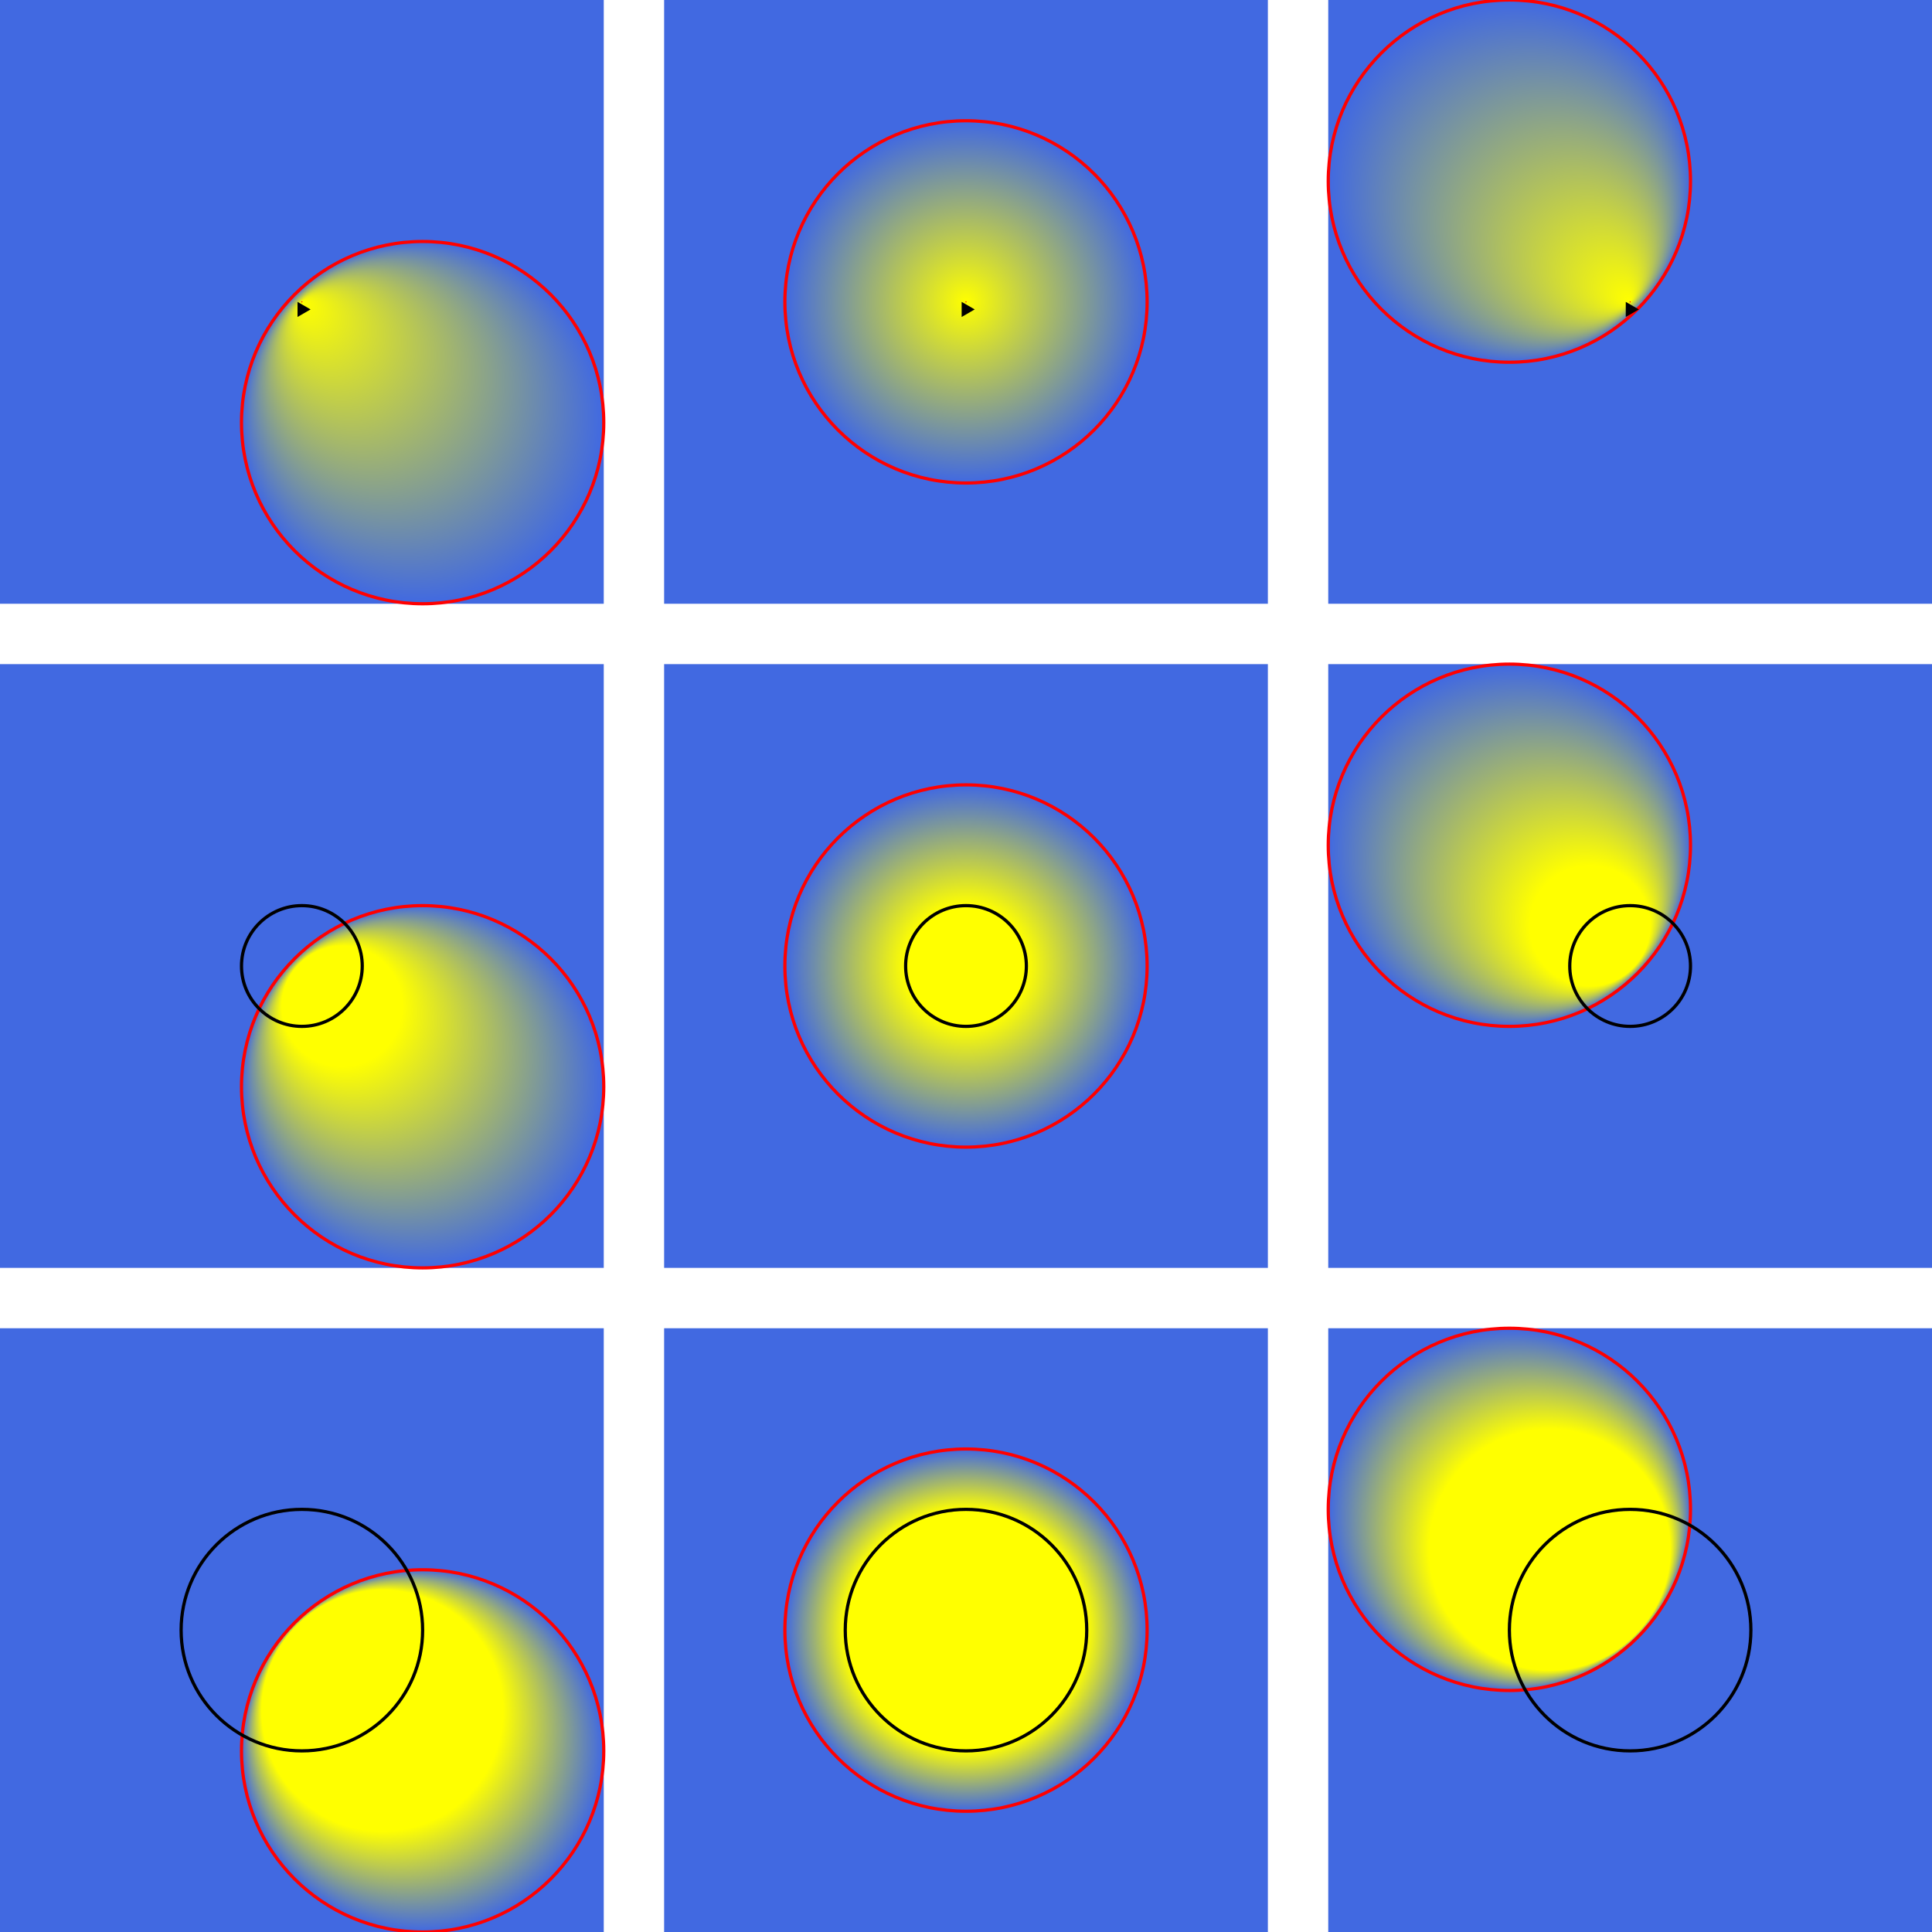
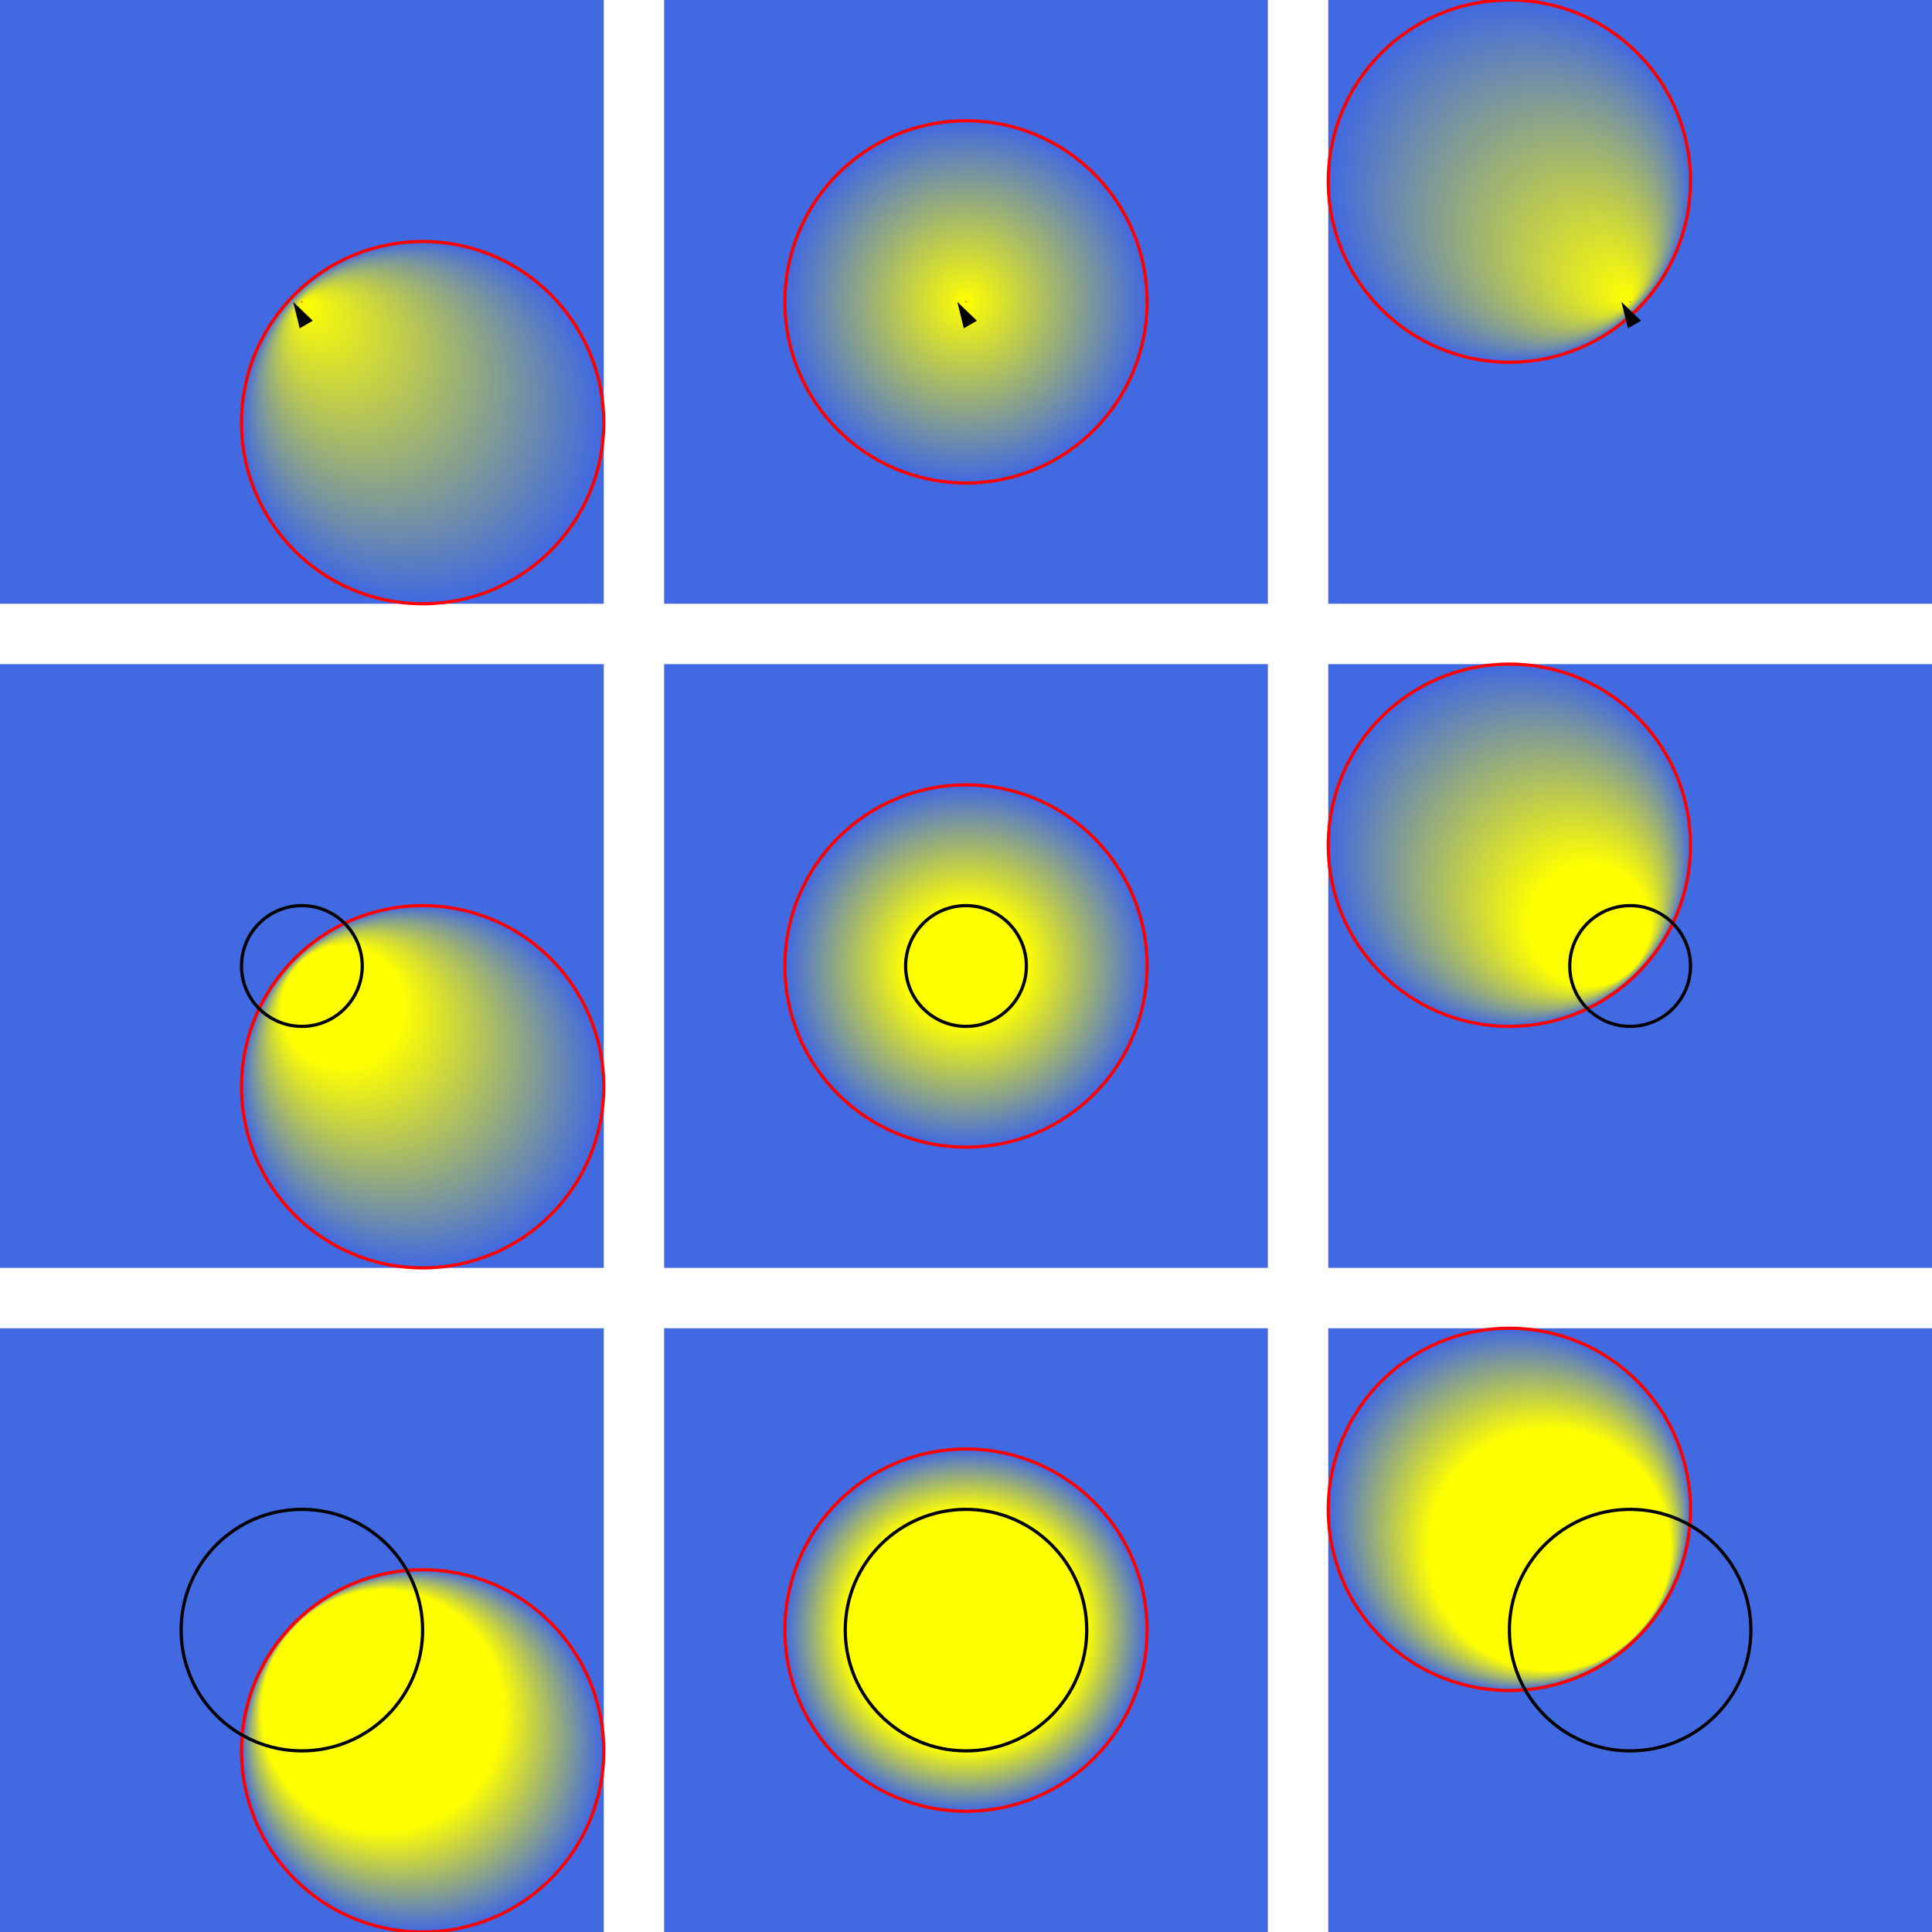
<svg xmlns="http://www.w3.org/2000/svg" font-size="1" viewBox="0.0 0.0 600.0 600.0" stroke="rgb(0,0,0)" width="600" stroke-opacity="1" height="600" version="1.1">
  <defs />
  <defs>
    <radialGradient id="gradient0" gradientTransform="matrix(187.5,-0,0,-187.5,506.25,506.25)" fy="0" gradientUnits="userSpaceOnUse" cx="-0.2" r="0.3" spreadMethod="pad" cy="0.2" fx="0">
      <stop offset="0.667" stop-opacity="1" stop-color="rgb(255,255,0)" />
      <stop offset="0.667" stop-opacity="1" stop-color="rgb(255,255,0)" />
      <stop offset="1" stop-opacity="1" stop-color="rgb(65,105,225)" />
    </radialGradient>
  </defs>
  <g stroke-linejoin="miter" fill-opacity="1" fill="url(#gradient0)" stroke="rgb(0,0,0)" stroke-linecap="butt" stroke-miterlimit="10.0" stroke-opacity="1.0" stroke-width="0.0">
    <path d="M 600,600 l -0,-187.5 h -187.5 l -0,187.5 Z" />
  </g>
  <g stroke-linejoin="miter" fill-opacity="0.0" fill="rgb(0,0,0)" stroke="rgb(255,0,0)" stroke-linecap="butt" stroke-miterlimit="10.0" stroke-opacity="1.0" stroke-width="1.0">
    <path d="M 525,468.75 c 0,-31.066 -25.184,-56.25 -56.25 -56.25c -31.066,-0 -56.25,25.184 -56.25 56.25c -0,31.066 25.184,56.25 56.25 56.25c 31.066,0 56.25,-25.184 56.25 -56.25Z" />
  </g>
  <g stroke-linejoin="miter" fill-opacity="0.0" fill="rgb(0,0,0)" stroke="rgb(0,0,0)" stroke-linecap="butt" stroke-miterlimit="10.0" stroke-opacity="1.0" stroke-width="1.0">
    <path d="M 543.75,506.25 c 0,-20.711 -16.789,-37.5 -37.5 -37.5c -20.711,-0 -37.5,16.789 -37.5 37.5c -0,20.711 16.789,37.5 37.5 37.5c 20.711,0 37.5,-16.789 37.5 -37.5Z" />
  </g>
  <defs>
    <radialGradient id="gradient6" gradientTransform="matrix(187.5,-0,0,-187.5,300,506.25)" fy="0" gradientUnits="userSpaceOnUse" cx="0" r="0.3" spreadMethod="pad" cy="0" fx="0">
      <stop offset="0.667" stop-opacity="1" stop-color="rgb(255,255,0)" />
      <stop offset="0.667" stop-opacity="1" stop-color="rgb(255,255,0)" />
      <stop offset="1" stop-opacity="1" stop-color="rgb(65,105,225)" />
    </radialGradient>
  </defs>
  <g stroke-linejoin="miter" fill-opacity="1" fill="url(#gradient6)" stroke="rgb(0,0,0)" stroke-linecap="butt" stroke-miterlimit="10.0" stroke-opacity="1.0" stroke-width="0.0">
    <path d="M 393.75,600 l -0,-187.5 h -187.5 l -0,187.5 Z" />
  </g>
  <g stroke-linejoin="miter" fill-opacity="0.0" fill="rgb(0,0,0)" stroke="rgb(255,0,0)" stroke-linecap="butt" stroke-miterlimit="10.0" stroke-opacity="1.0" stroke-width="1.0">
    <path d="M 356.25,506.25 c 0,-31.066 -25.184,-56.25 -56.25 -56.25c -31.066,-0 -56.25,25.184 -56.25 56.25c -0,31.066 25.184,56.25 56.25 56.25c 31.066,0 56.25,-25.184 56.25 -56.25Z" />
  </g>
  <g stroke-linejoin="miter" fill-opacity="0.0" fill="rgb(0,0,0)" stroke="rgb(0,0,0)" stroke-linecap="butt" stroke-miterlimit="10.0" stroke-opacity="1.0" stroke-width="1.0">
    <path d="M 337.5,506.25 c 0,-20.711 -16.789,-37.5 -37.5 -37.5c -20.711,-0 -37.5,16.789 -37.5 37.5c -0,20.711 16.789,37.5 37.5 37.5c 20.711,0 37.5,-16.789 37.5 -37.5Z" />
  </g>
  <defs>
    <radialGradient id="gradient12" gradientTransform="matrix(187.5,-0,0,-187.5,93.75,506.25)" fy="0" gradientUnits="userSpaceOnUse" cx="0.2" r="0.3" spreadMethod="pad" cy="-0.2" fx="0">
      <stop offset="0.667" stop-opacity="1" stop-color="rgb(255,255,0)" />
      <stop offset="0.667" stop-opacity="1" stop-color="rgb(255,255,0)" />
      <stop offset="1" stop-opacity="1" stop-color="rgb(65,105,225)" />
    </radialGradient>
  </defs>
  <g stroke-linejoin="miter" fill-opacity="1" fill="url(#gradient12)" stroke="rgb(0,0,0)" stroke-linecap="butt" stroke-miterlimit="10.0" stroke-opacity="1.0" stroke-width="0.0">
    <path d="M 187.5,600 l -0,-187.5 h -187.5 l -0,187.5 Z" />
  </g>
  <g stroke-linejoin="miter" fill-opacity="0.0" fill="rgb(0,0,0)" stroke="rgb(255,0,0)" stroke-linecap="butt" stroke-miterlimit="10.0" stroke-opacity="1.0" stroke-width="1.0">
    <path d="M 187.5,543.75 c 0,-31.066 -25.184,-56.25 -56.25 -56.25c -31.066,-0 -56.25,25.184 -56.25 56.25c -0,31.066 25.184,56.25 56.25 56.25c 31.066,0 56.25,-25.184 56.25 -56.25Z" />
  </g>
  <g stroke-linejoin="miter" fill-opacity="0.0" fill="rgb(0,0,0)" stroke="rgb(0,0,0)" stroke-linecap="butt" stroke-miterlimit="10.0" stroke-opacity="1.0" stroke-width="1.0">
    <path d="M 131.25,506.25 c 0,-20.711 -16.789,-37.5 -37.5 -37.5c -20.711,-0 -37.5,16.789 -37.5 37.5c -0,20.711 16.789,37.5 37.5 37.5c 20.711,0 37.5,-16.789 37.5 -37.5Z" />
  </g>
  <defs>
    <radialGradient id="gradient18" gradientTransform="matrix(187.5,-0,0,-187.5,506.25,300)" fy="0" gradientUnits="userSpaceOnUse" cx="-0.2" r="0.3" spreadMethod="pad" cy="0.2" fx="0">
      <stop offset="0.333" stop-opacity="1" stop-color="rgb(255,255,0)" />
      <stop offset="0.333" stop-opacity="1" stop-color="rgb(255,255,0)" />
      <stop offset="1" stop-opacity="1" stop-color="rgb(65,105,225)" />
    </radialGradient>
  </defs>
  <g stroke-linejoin="miter" fill-opacity="1" fill="url(#gradient18)" stroke="rgb(0,0,0)" stroke-linecap="butt" stroke-miterlimit="10.0" stroke-opacity="1.0" stroke-width="0.0">
    <path d="M 600,393.75 l -0,-187.5 h -187.5 l -0,187.5 Z" />
  </g>
  <g stroke-linejoin="miter" fill-opacity="0.0" fill="rgb(0,0,0)" stroke="rgb(255,0,0)" stroke-linecap="butt" stroke-miterlimit="10.0" stroke-opacity="1.0" stroke-width="1.0">
    <path d="M 525,262.5 c 0,-31.066 -25.184,-56.25 -56.25 -56.25c -31.066,-0 -56.25,25.184 -56.25 56.25c -0,31.066 25.184,56.25 56.25 56.25c 31.066,0 56.25,-25.184 56.25 -56.25Z" />
  </g>
  <g stroke-linejoin="miter" fill-opacity="0.0" fill="rgb(0,0,0)" stroke="rgb(0,0,0)" stroke-linecap="butt" stroke-miterlimit="10.0" stroke-opacity="1.0" stroke-width="1.0">
    <path d="M 525,300 c 0,-10.355 -8.395,-18.75 -18.75 -18.75c -10.355,-0 -18.75,8.395 -18.75 18.75c -0,10.355 8.395,18.75 18.75 18.75c 10.355,0 18.75,-8.395 18.75 -18.75Z" />
  </g>
  <defs>
    <radialGradient id="gradient24" gradientTransform="matrix(187.5,-0,0,-187.5,300,300)" fy="0" gradientUnits="userSpaceOnUse" cx="0" r="0.3" spreadMethod="pad" cy="0" fx="0">
      <stop offset="0.333" stop-opacity="1" stop-color="rgb(255,255,0)" />
      <stop offset="0.333" stop-opacity="1" stop-color="rgb(255,255,0)" />
      <stop offset="1" stop-opacity="1" stop-color="rgb(65,105,225)" />
    </radialGradient>
  </defs>
  <g stroke-linejoin="miter" fill-opacity="1" fill="url(#gradient24)" stroke="rgb(0,0,0)" stroke-linecap="butt" stroke-miterlimit="10.0" stroke-opacity="1.0" stroke-width="0.0">
    <path d="M 393.75,393.75 l -0,-187.5 h -187.5 l -0,187.5 Z" />
  </g>
  <g stroke-linejoin="miter" fill-opacity="0.0" fill="rgb(0,0,0)" stroke="rgb(255,0,0)" stroke-linecap="butt" stroke-miterlimit="10.0" stroke-opacity="1.0" stroke-width="1.0">
    <path d="M 356.25,300 c 0,-31.066 -25.184,-56.25 -56.25 -56.25c -31.066,-0 -56.25,25.184 -56.25 56.25c -0,31.066 25.184,56.25 56.25 56.25c 31.066,0 56.25,-25.184 56.25 -56.25Z" />
  </g>
  <g stroke-linejoin="miter" fill-opacity="0.0" fill="rgb(0,0,0)" stroke="rgb(0,0,0)" stroke-linecap="butt" stroke-miterlimit="10.0" stroke-opacity="1.0" stroke-width="1.0">
    <path d="M 318.75,300 c 0,-10.355 -8.395,-18.75 -18.75 -18.75c -10.355,-0 -18.75,8.395 -18.75 18.75c -0,10.355 8.395,18.75 18.75 18.75c 10.355,0 18.75,-8.395 18.75 -18.75Z" />
  </g>
  <defs>
    <radialGradient id="gradient30" gradientTransform="matrix(187.5,-0,0,-187.5,93.75,300)" fy="0" gradientUnits="userSpaceOnUse" cx="0.2" r="0.3" spreadMethod="pad" cy="-0.2" fx="0">
      <stop offset="0.333" stop-opacity="1" stop-color="rgb(255,255,0)" />
      <stop offset="0.333" stop-opacity="1" stop-color="rgb(255,255,0)" />
      <stop offset="1" stop-opacity="1" stop-color="rgb(65,105,225)" />
    </radialGradient>
  </defs>
  <g stroke-linejoin="miter" fill-opacity="1" fill="url(#gradient30)" stroke="rgb(0,0,0)" stroke-linecap="butt" stroke-miterlimit="10.0" stroke-opacity="1.0" stroke-width="0.0">
    <path d="M 187.5,393.75 l -0,-187.5 h -187.5 l -0,187.5 Z" />
  </g>
  <g stroke-linejoin="miter" fill-opacity="0.0" fill="rgb(0,0,0)" stroke="rgb(255,0,0)" stroke-linecap="butt" stroke-miterlimit="10.0" stroke-opacity="1.0" stroke-width="1.0">
    <path d="M 187.5,337.5 c 0,-31.066 -25.184,-56.25 -56.25 -56.25c -31.066,-0 -56.25,25.184 -56.25 56.25c -0,31.066 25.184,56.25 56.25 56.25c 31.066,0 56.25,-25.184 56.25 -56.25Z" />
  </g>
  <g stroke-linejoin="miter" fill-opacity="0.0" fill="rgb(0,0,0)" stroke="rgb(0,0,0)" stroke-linecap="butt" stroke-miterlimit="10.0" stroke-opacity="1.0" stroke-width="1.0">
    <path d="M 112.5,300 c 0,-10.355 -8.395,-18.75 -18.75 -18.75c -10.355,-0 -18.75,8.395 -18.75 18.75c -0,10.355 8.395,18.75 18.75 18.75c 10.355,0 18.75,-8.395 18.75 -18.75Z" />
  </g>
  <defs>
    <radialGradient id="gradient36" gradientTransform="matrix(187.5,-0,0,-187.5,506.25,93.75)" fy="0" gradientUnits="userSpaceOnUse" cx="-0.2" r="0.3" spreadMethod="pad" cy="0.2" fx="0">
      <stop offset="0" stop-opacity="1" stop-color="rgb(255,255,0)" />
      <stop offset="0" stop-opacity="1" stop-color="rgb(255,255,0)" />
      <stop offset="1" stop-opacity="1" stop-color="rgb(65,105,225)" />
    </radialGradient>
  </defs>
  <g stroke-linejoin="miter" fill-opacity="1" fill="url(#gradient36)" stroke="rgb(0,0,0)" stroke-linecap="butt" stroke-miterlimit="10.0" stroke-opacity="1.0" stroke-width="0.0">
    <path d="M 600,187.5 l -0,-187.5 h -187.5 l -0,187.5 Z" />
  </g>
  <g stroke-linejoin="miter" fill-opacity="0.0" fill="rgb(0,0,0)" stroke="rgb(255,0,0)" stroke-linecap="butt" stroke-miterlimit="10.0" stroke-opacity="1.0" stroke-width="1.0">
    <path d="M 525,56.25 c 0,-31.066 -25.184,-56.25 -56.25 -56.25c -31.066,-0 -56.25,25.184 -56.25 56.25c -0,31.066 25.184,56.25 56.25 56.25c 31.066,0 56.25,-25.184 56.25 -56.25Z" />
  </g>
  <g stroke-linejoin="miter" fill-opacity="1.0" fill="rgb(0,0,0)" stroke="rgb(0,0,0)" stroke-linecap="butt" stroke-miterlimit="10.0" stroke-opacity="1.0" stroke-width="0.0">
-     <path d="M 508.956,96.094 l -4.059,-2.344 l -0,4.688 Z" />
+     <path d="M 509.633,99.609 l -6.089,-5.859 l 2.03,8.203 Z" />
  </g>
  <g stroke-linejoin="miter" fill-opacity="1.0" fill="rgb(255,0,0)" stroke="rgb(0,0,0)" stroke-linecap="butt" stroke-miterlimit="10.0" stroke-opacity="1.0" stroke-width="0.0">
    <path d="M 506.438,93.75 c 0,-0.104 -0.084,-0.188 -0.188 -0.188c -0.104,-0 -0.188,0.084 -0.188 0.188c -0,0.104 0.084,0.188 0.188 0.188c 0.104,0 0.188,-0.084 0.188 -0.188Z" />
  </g>
  <defs>
    <radialGradient id="gradient44" gradientTransform="matrix(187.5,-0,0,-187.5,300,93.75)" fy="0" gradientUnits="userSpaceOnUse" cx="0" r="0.3" spreadMethod="pad" cy="0" fx="0">
      <stop offset="0" stop-opacity="1" stop-color="rgb(255,255,0)" />
      <stop offset="0" stop-opacity="1" stop-color="rgb(255,255,0)" />
      <stop offset="1" stop-opacity="1" stop-color="rgb(65,105,225)" />
    </radialGradient>
  </defs>
  <g stroke-linejoin="miter" fill-opacity="1" fill="url(#gradient44)" stroke="rgb(0,0,0)" stroke-linecap="butt" stroke-miterlimit="10.0" stroke-opacity="1.0" stroke-width="0.0">
    <path d="M 393.75,187.5 l -0,-187.5 h -187.5 l -0,187.5 Z" />
  </g>
  <g stroke-linejoin="miter" fill-opacity="0.0" fill="rgb(0,0,0)" stroke="rgb(255,0,0)" stroke-linecap="butt" stroke-miterlimit="10.0" stroke-opacity="1.0" stroke-width="1.0">
    <path d="M 356.25,93.75 c 0,-31.066 -25.184,-56.25 -56.25 -56.25c -31.066,-0 -56.25,25.184 -56.25 56.25c -0,31.066 25.184,56.25 56.25 56.25c 31.066,0 56.25,-25.184 56.25 -56.25Z" />
  </g>
  <g stroke-linejoin="miter" fill-opacity="1.0" fill="rgb(0,0,0)" stroke="rgb(0,0,0)" stroke-linecap="butt" stroke-miterlimit="10.0" stroke-opacity="1.0" stroke-width="0.0">
-     <path d="M 302.706,96.094 l -4.059,-2.344 l -0,4.688 Z" />
+     <path d="M 303.383,99.609 l -6.089,-5.859 l 2.03,8.203 Z" />
  </g>
  <g stroke-linejoin="miter" fill-opacity="1.0" fill="rgb(255,0,0)" stroke="rgb(0,0,0)" stroke-linecap="butt" stroke-miterlimit="10.0" stroke-opacity="1.0" stroke-width="0.0">
    <path d="M 300.188,93.75 c 0,-0.104 -0.084,-0.188 -0.188 -0.188c -0.104,-0 -0.188,0.084 -0.188 0.188c -0,0.104 0.084,0.188 0.188 0.188c 0.104,0 0.188,-0.084 0.188 -0.188Z" />
  </g>
  <defs>
    <radialGradient id="gradient52" gradientTransform="matrix(187.5,-0,0,-187.5,93.75,93.75)" fy="0" gradientUnits="userSpaceOnUse" cx="0.2" r="0.3" spreadMethod="pad" cy="-0.2" fx="0">
      <stop offset="0" stop-opacity="1" stop-color="rgb(255,255,0)" />
      <stop offset="0" stop-opacity="1" stop-color="rgb(255,255,0)" />
      <stop offset="1" stop-opacity="1" stop-color="rgb(65,105,225)" />
    </radialGradient>
  </defs>
  <g stroke-linejoin="miter" fill-opacity="1" fill="url(#gradient52)" stroke="rgb(0,0,0)" stroke-linecap="butt" stroke-miterlimit="10.0" stroke-opacity="1.0" stroke-width="0.0">
    <path d="M 187.5,187.5 l -0,-187.5 h -187.5 l -0,187.5 Z" />
  </g>
  <g stroke-linejoin="miter" fill-opacity="0.0" fill="rgb(0,0,0)" stroke="rgb(255,0,0)" stroke-linecap="butt" stroke-miterlimit="10.0" stroke-opacity="1.0" stroke-width="1.0">
    <path d="M 187.5,131.25 c 0,-31.066 -25.184,-56.25 -56.25 -56.25c -31.066,-0 -56.25,25.184 -56.25 56.25c -0,31.066 25.184,56.25 56.25 56.25c 31.066,0 56.25,-25.184 56.25 -56.25Z" />
  </g>
  <g stroke-linejoin="miter" fill-opacity="1.0" fill="rgb(0,0,0)" stroke="rgb(0,0,0)" stroke-linecap="butt" stroke-miterlimit="10.0" stroke-opacity="1.0" stroke-width="0.0">
-     <path d="M 96.456,96.094 l -4.059,-2.344 l -0,4.688 Z" />
+     <path d="M 97.133,99.609 l -6.089,-5.859 l 2.03,8.203 Z" />
  </g>
  <g stroke-linejoin="miter" fill-opacity="1.0" fill="rgb(255,0,0)" stroke="rgb(0,0,0)" stroke-linecap="butt" stroke-miterlimit="10.0" stroke-opacity="1.0" stroke-width="0.0">
    <path d="M 93.938,93.75 c 0,-0.104 -0.084,-0.188 -0.188 -0.188c -0.104,-0 -0.188,0.084 -0.188 0.188c -0,0.104 0.084,0.188 0.188 0.188c 0.104,0 0.188,-0.084 0.188 -0.188Z" />
  </g>
</svg>
